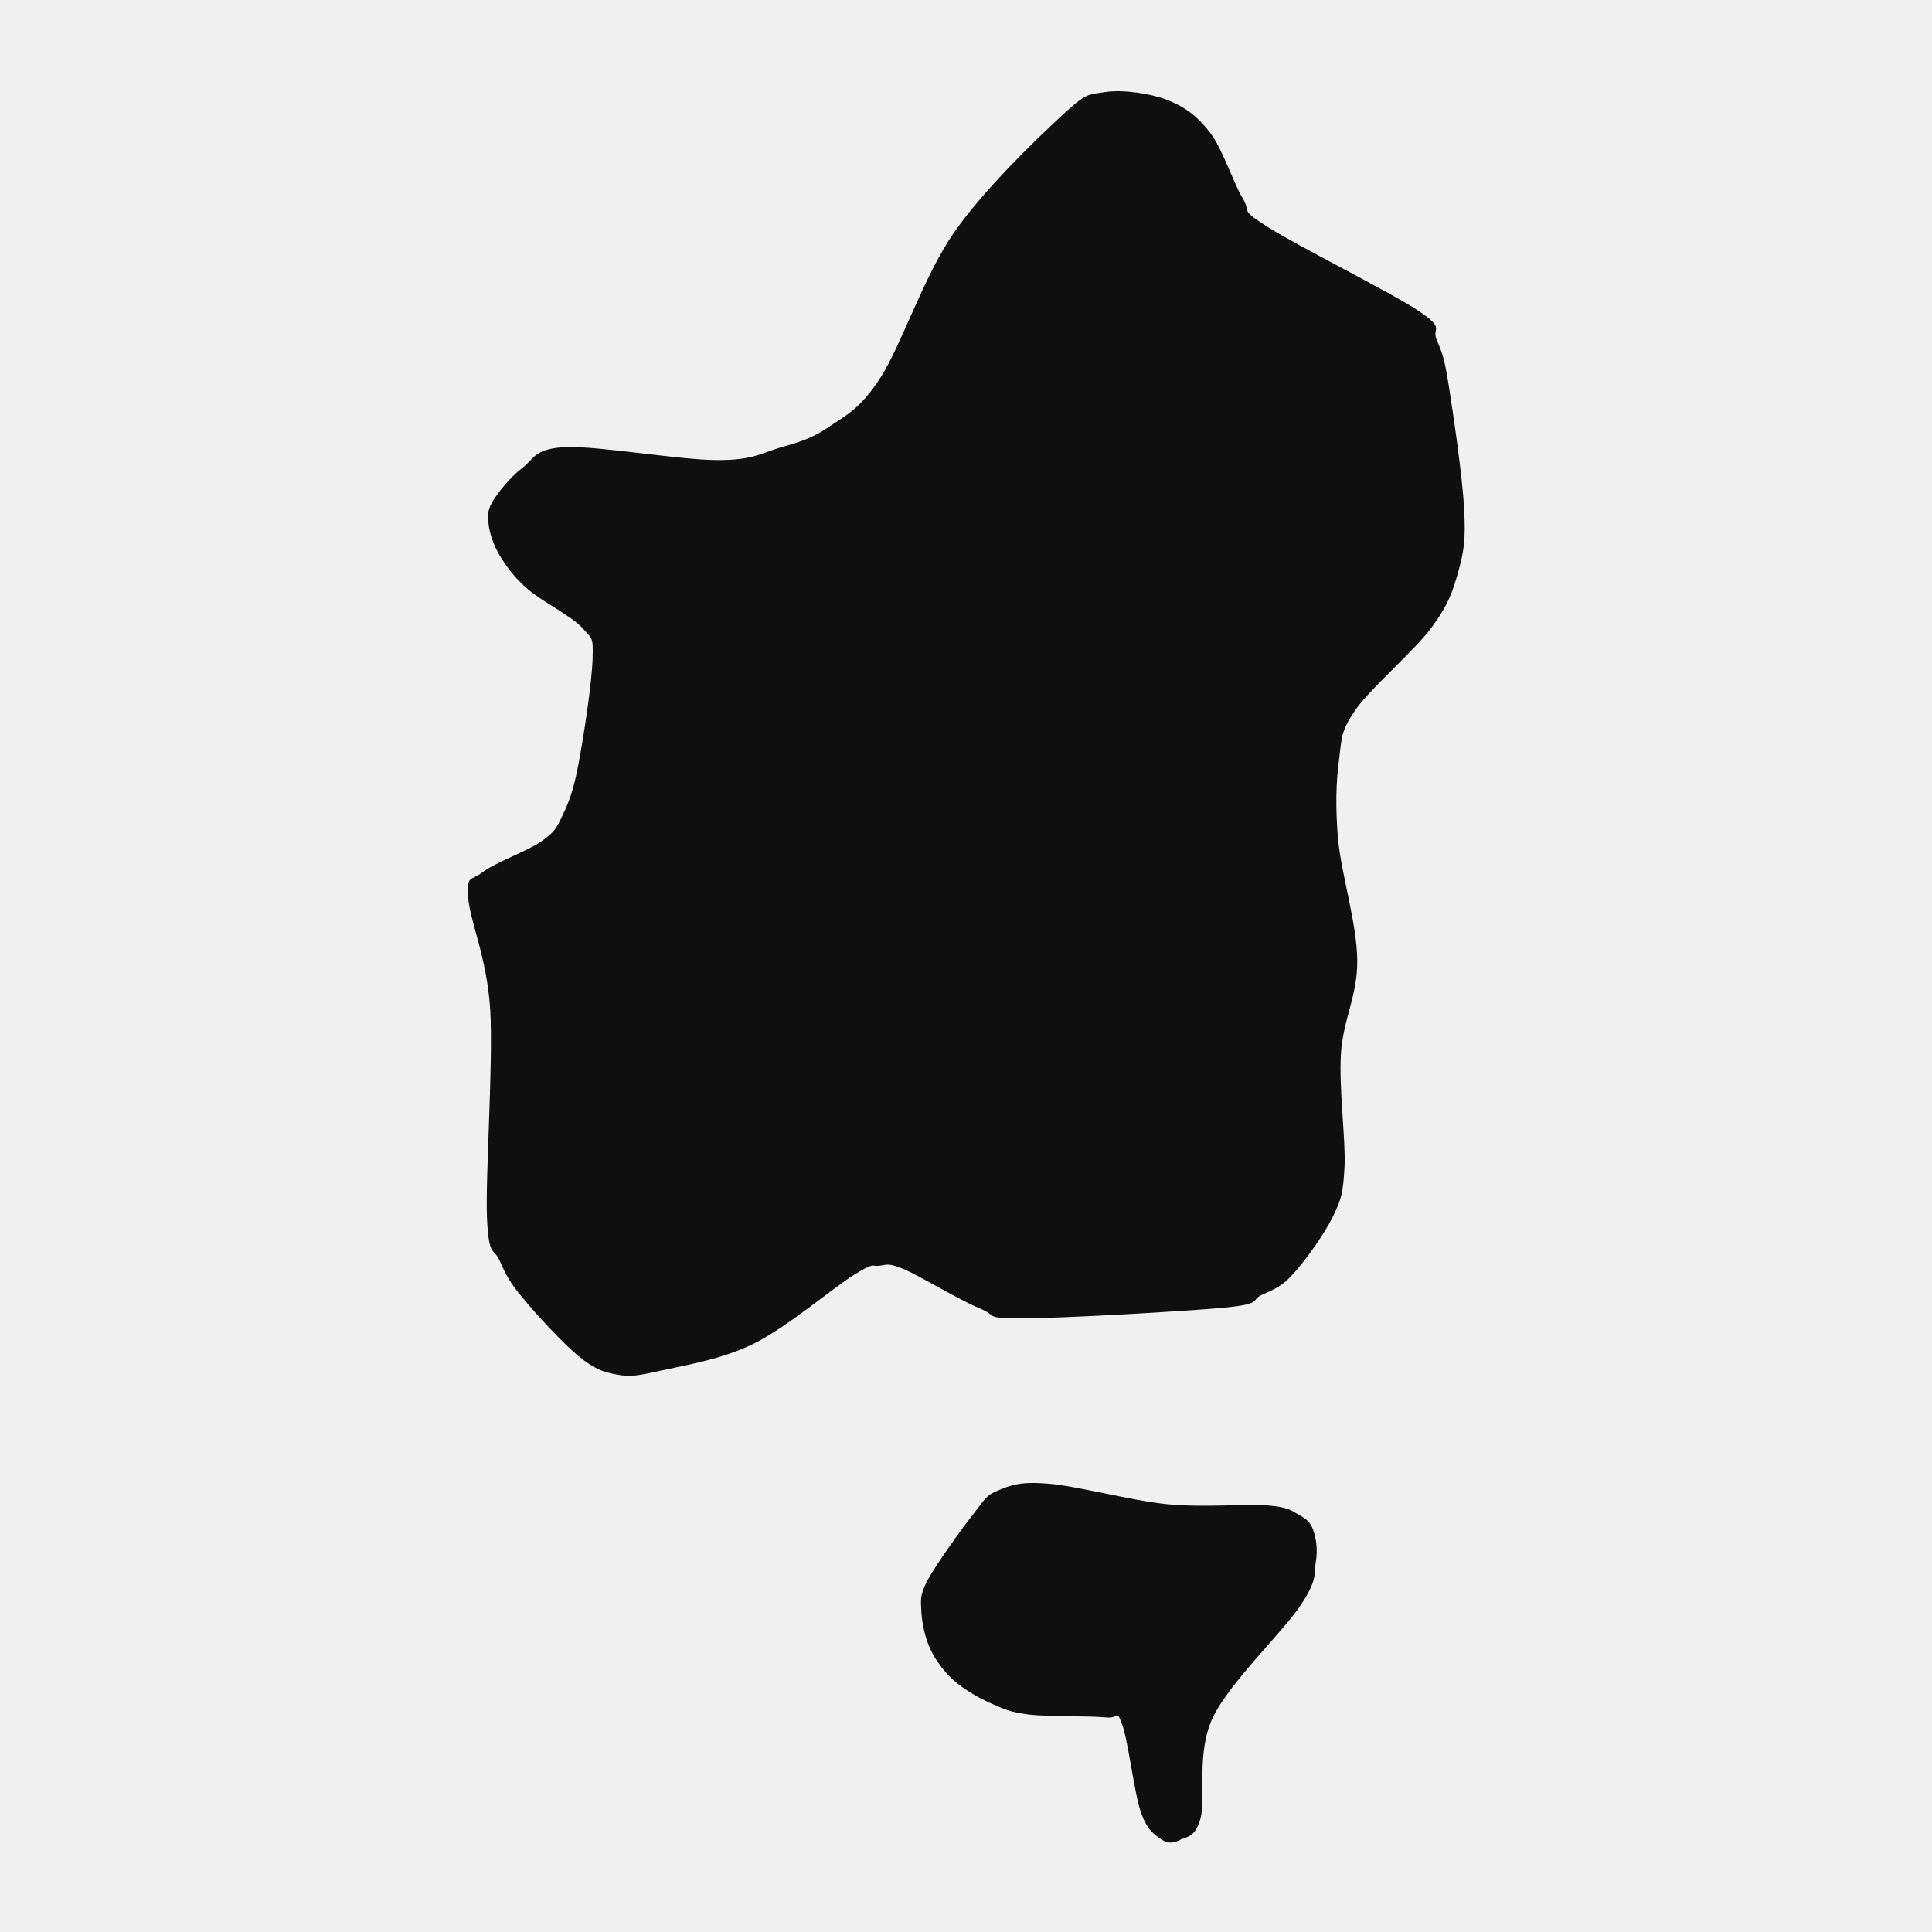
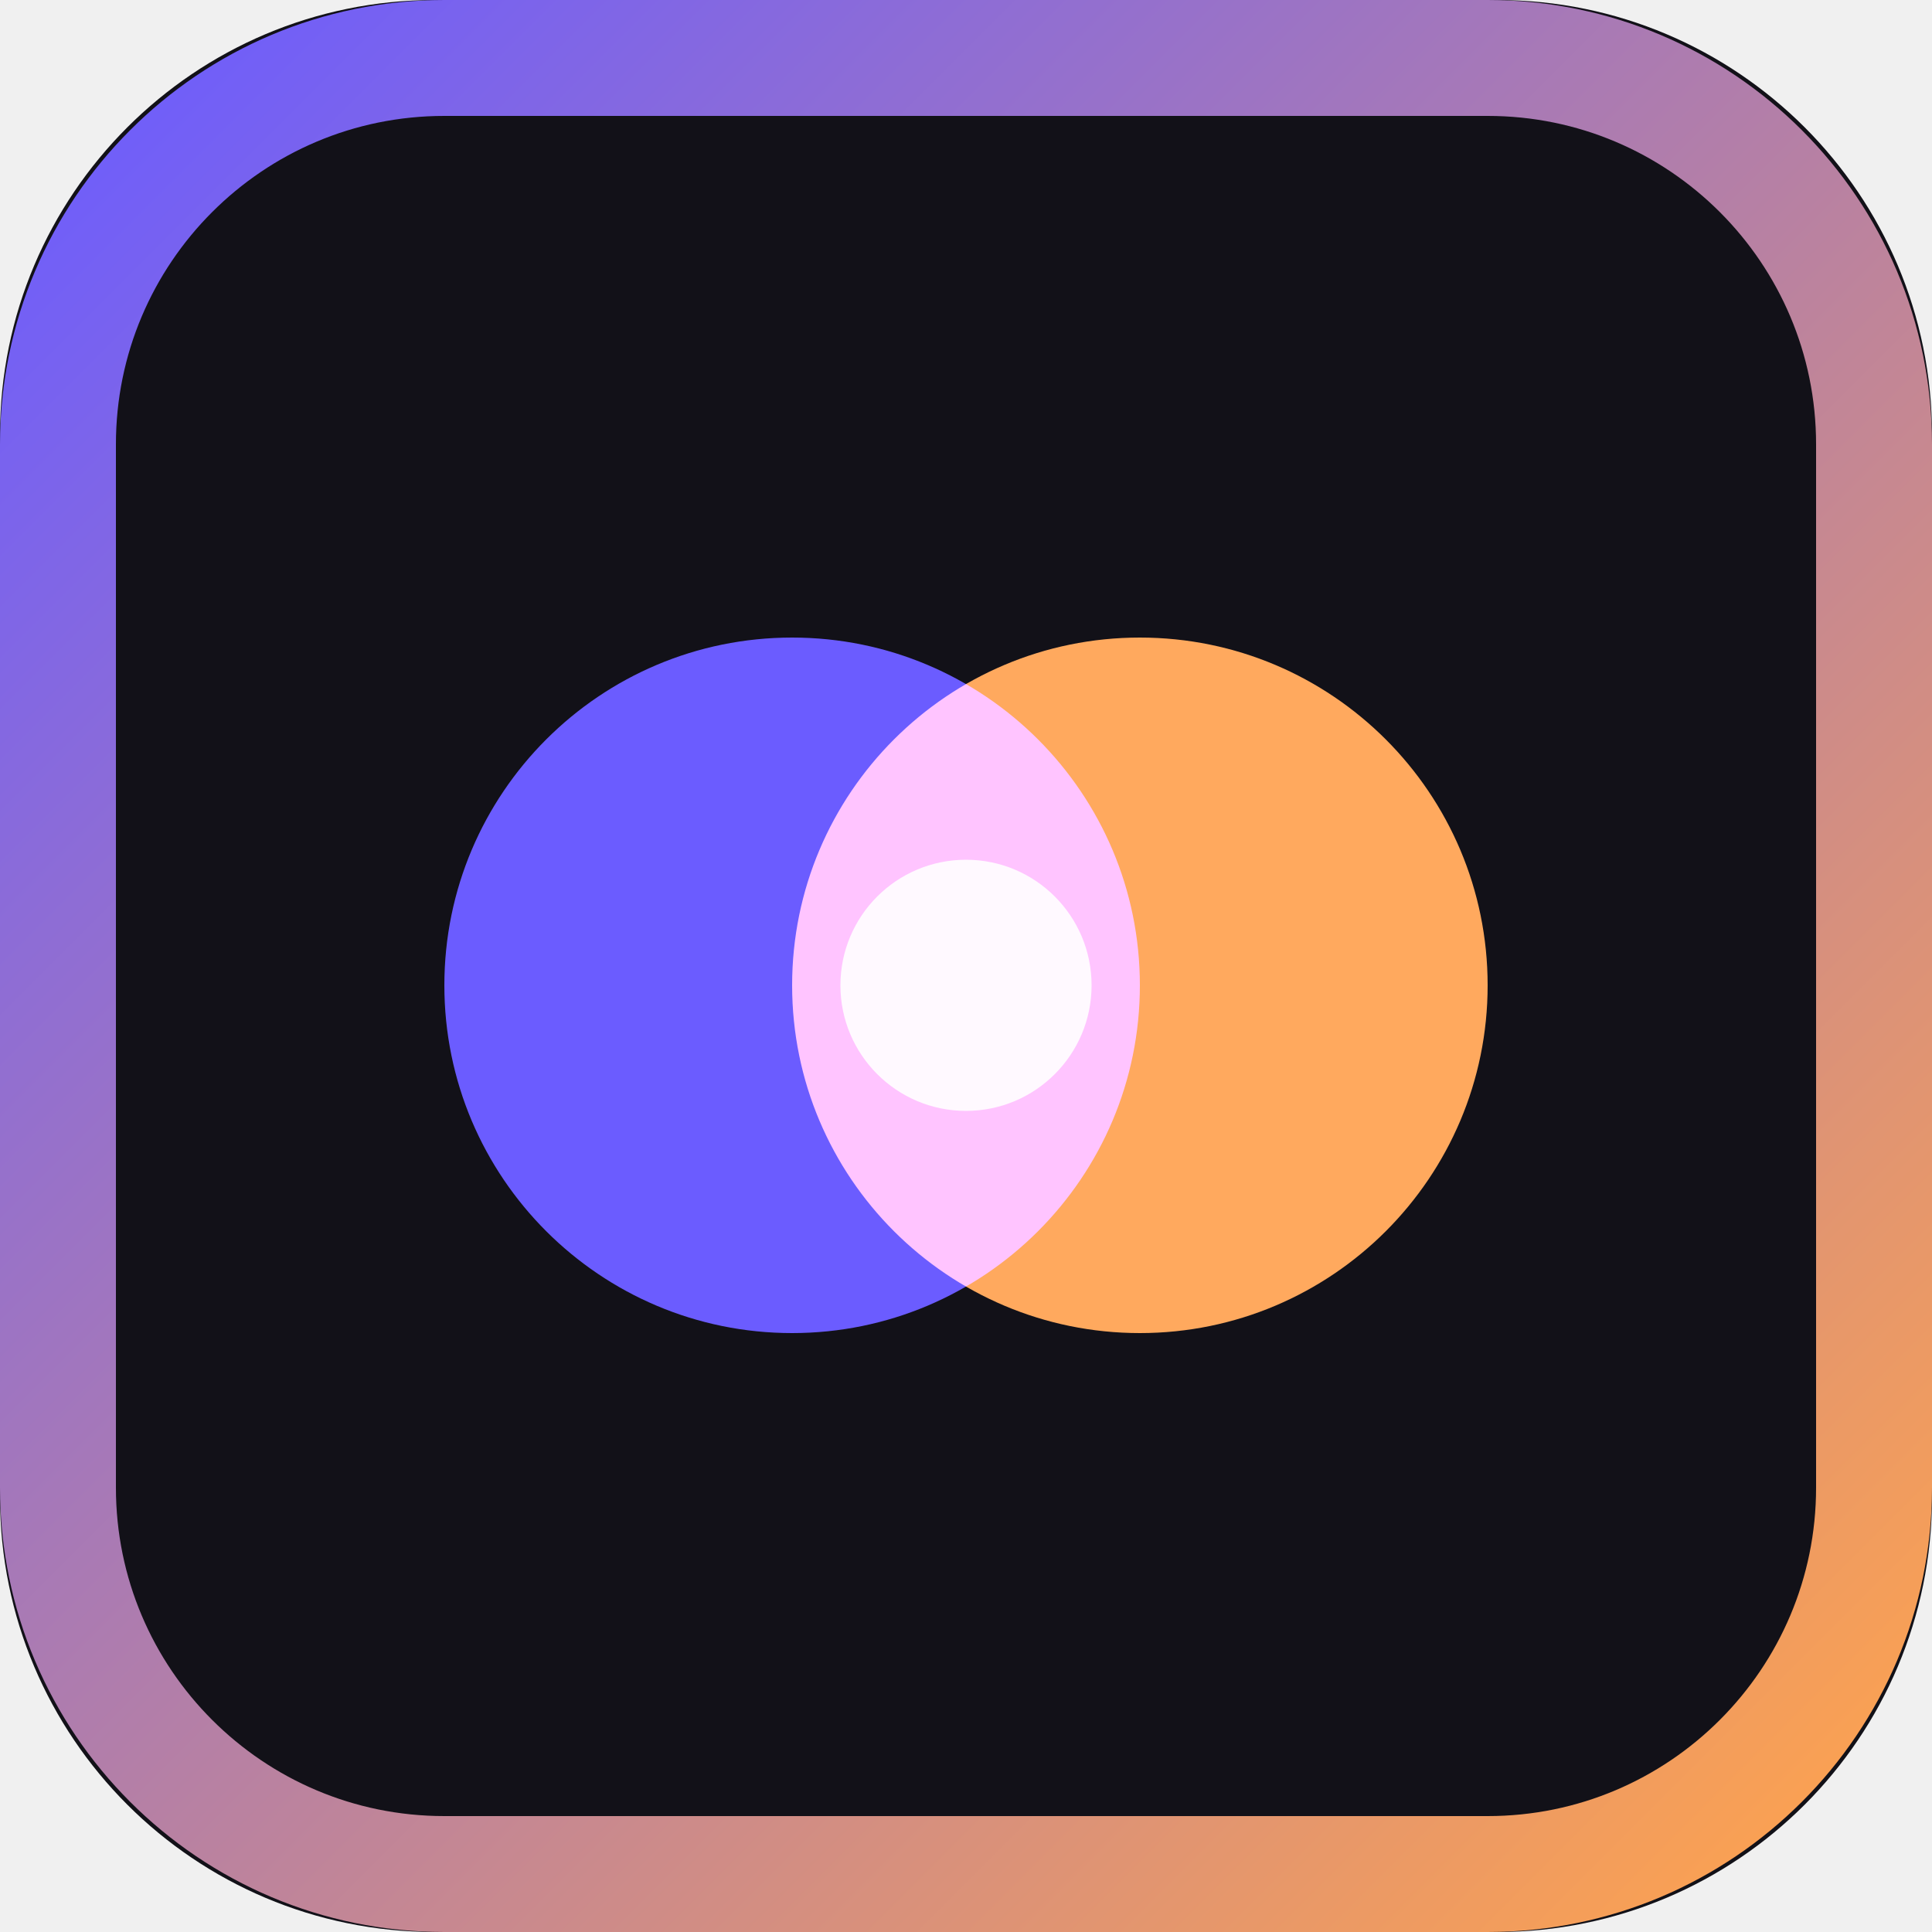
- <svg xmlns="http://www.w3.org/2000/svg" viewBox="0 0 64 64">
-   <style>path{fill:#0f0f0f}@media (prefers-color-scheme:dark){path{fill:#f0ede8}}</style>
-   <path d="M20.41 45.53C19.96 45.45 19.68 45.34 19.16 44.92C18.65 44.50 17.75 43.53 17.32 43.00C16.88 42.48 16.75 42.21 16.55 41.76C16.35 41.31 16.19 41.69 16.13 40.31C16.08 38.92 16.34 35.22 16.24 33.46C16.13 31.69 15.55 30.48 15.51 29.72C15.46 28.96 15.59 29.20 15.99 28.89C16.39 28.58 17.48 28.19 17.92 27.88C18.36 27.57 18.43 27.45 18.63 27.02C18.84 26.59 19.00 26.18 19.16 25.32C19.33 24.45 19.61 22.59 19.63 21.83C19.65 21.08 19.63 21.18 19.28 20.79C18.93 20.41 17.94 19.91 17.50 19.53C17.06 19.15 16.84 18.85 16.62 18.51C16.40 18.17 16.25 17.78 16.20 17.47C16.15 17.16 16.12 16.97 16.30 16.64C16.49 16.32 16.89 15.82 17.29 15.51C17.70 15.21 17.67 14.86 18.75 14.81C19.82 14.77 22.55 15.24 23.73 15.24C24.90 15.25 25.18 15.03 25.80 14.84C26.43 14.66 26.90 14.53 27.46 14.14C28.03 13.75 28.49 13.56 29.18 12.49C29.86 11.42 30.60 9.16 31.59 7.72C32.59 6.28 34.31 4.63 35.14 3.86C35.98 3.08 36.01 3.14 36.60 3.05C37.19 2.96 38.09 3.09 38.67 3.31C39.25 3.54 39.67 3.85 40.09 4.40C40.50 4.94 40.85 6.04 41.16 6.56C41.48 7.08 41.01 6.89 41.98 7.51C42.95 8.13 46.04 9.67 46.98 10.29C47.91 10.92 47.42 10.84 47.59 11.25C47.75 11.65 47.83 11.76 47.98 12.70C48.13 13.63 48.45 15.81 48.50 16.85C48.56 17.89 48.49 18.27 48.31 18.93C48.13 19.58 47.98 20.03 47.42 20.79C46.86 21.55 45.43 22.77 44.92 23.49C44.41 24.22 44.45 24.43 44.36 25.15C44.26 25.88 44.23 26.74 44.33 27.85C44.44 28.96 44.95 30.62 44.96 31.79C44.98 32.97 44.49 33.77 44.42 34.91C44.35 36.05 44.58 37.75 44.54 38.64C44.49 39.54 44.44 39.71 44.15 40.31C43.86 40.90 43.22 41.79 42.82 42.22C42.43 42.65 42.17 42.72 41.79 42.90C41.41 43.08 41.86 43.19 40.54 43.32C39.23 43.44 35.25 43.67 33.90 43.67C32.55 43.67 33.10 43.61 32.45 43.34C31.79 43.07 30.51 42.29 29.96 42.05C29.40 41.82 29.40 41.90 29.12 41.93C28.85 41.96 28.99 41.80 28.29 42.23C27.60 42.66 26.05 43.98 24.97 44.51C23.90 45.04 22.62 45.24 21.86 45.41C21.10 45.58 20.86 45.62 20.41 45.53ZM38.47 60.93C38.25 60.77 38.01 60.66 37.79 60.02C37.57 59.39 37.37 57.64 37.17 57.12C36.97 56.60 37.11 56.95 36.60 56.89C36.09 56.84 34.73 56.87 34.11 56.80C33.48 56.72 33.28 56.63 32.86 56.44C32.44 56.26 31.94 55.97 31.60 55.67C31.26 55.36 31.00 55.01 30.82 54.63C30.64 54.25 30.54 53.76 30.52 53.38C30.51 53.00 30.45 52.88 30.73 52.34C31.02 51.81 31.85 50.65 32.24 50.16C32.63 49.66 32.65 49.54 33.07 49.37C33.48 49.20 33.80 49.07 34.73 49.15C35.66 49.22 37.46 49.71 38.67 49.83C39.88 49.95 41.27 49.81 41.99 49.87C42.72 49.93 42.78 50.05 43.03 50.18C43.28 50.32 43.41 50.43 43.50 50.68C43.59 50.94 43.66 51.31 43.59 51.72C43.52 52.14 43.66 52.31 43.09 53.17C42.52 54.04 40.72 55.74 40.17 56.91C39.62 58.09 39.95 59.56 39.77 60.23C39.59 60.90 39.30 60.83 39.09 60.95C38.87 61.06 38.68 61.08 38.47 60.93Z" />
+ <svg xmlns="http://www.w3.org/2000/svg" viewBox="0 0 100 100">
+   <style>@media (prefers-color-scheme: dark){.plate{fill:#1C1A24}}</style>
+   <defs>
+     <linearGradient id="rim" x1="0%" y1="0%" x2="100%" y2="100%">
+       <stop offset="0" stop-color="#6B5CFF" />
+       <stop offset="1" stop-color="#FFA34D" />
+     </linearGradient>
+   </defs>
+   <rect class="plate" x="0" y="0" width="100" height="100" rx="22.5" fill="#121118" />
+   <g transform="translate(50 51) scale(1) translate(-50 -51)">
+     <circle cx="41" cy="51" r="18" fill="#6B5CFF" />
+     <circle cx="59" cy="51" r="18" fill="#FFA34D" style="mix-blend-mode:screen" />
+     <circle cx="50" cy="51" r="6.5" fill="#fff" opacity=".9" />
+   </g>
+   <rect x="3" y="3" width="94" height="94" rx="20" fill="none" stroke="url(#rim)" stroke-width="6" />
</svg>
